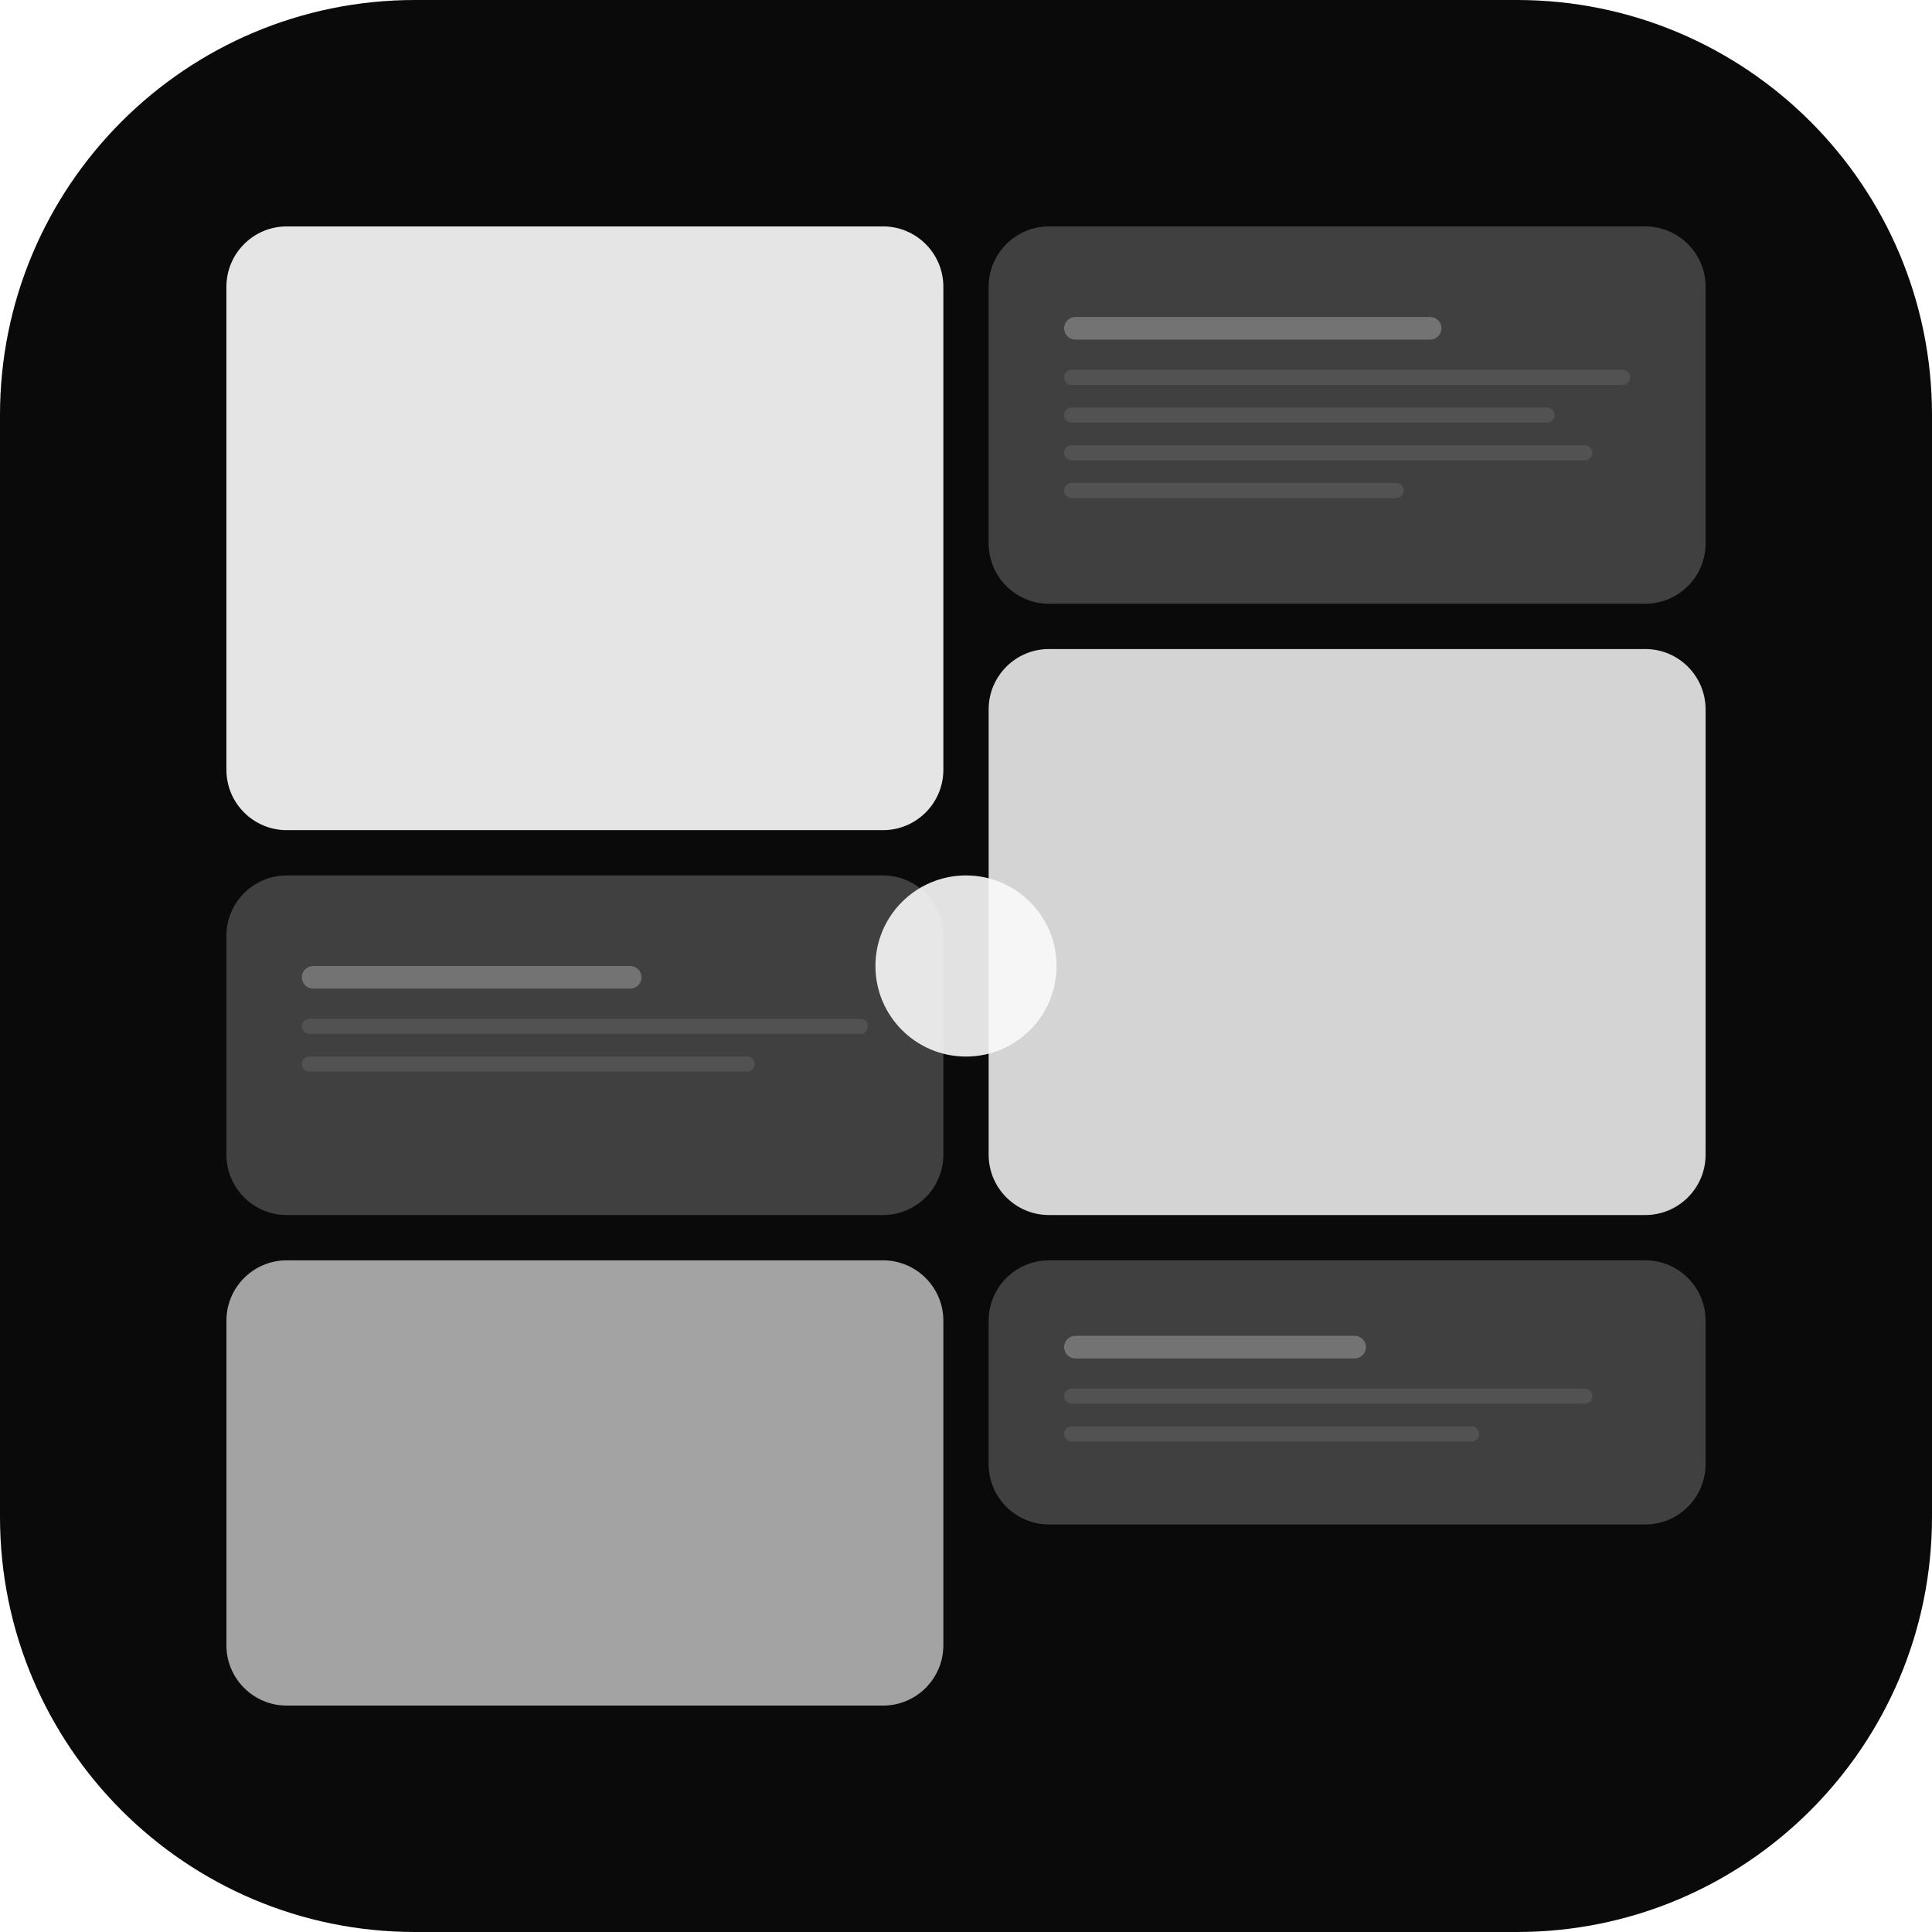
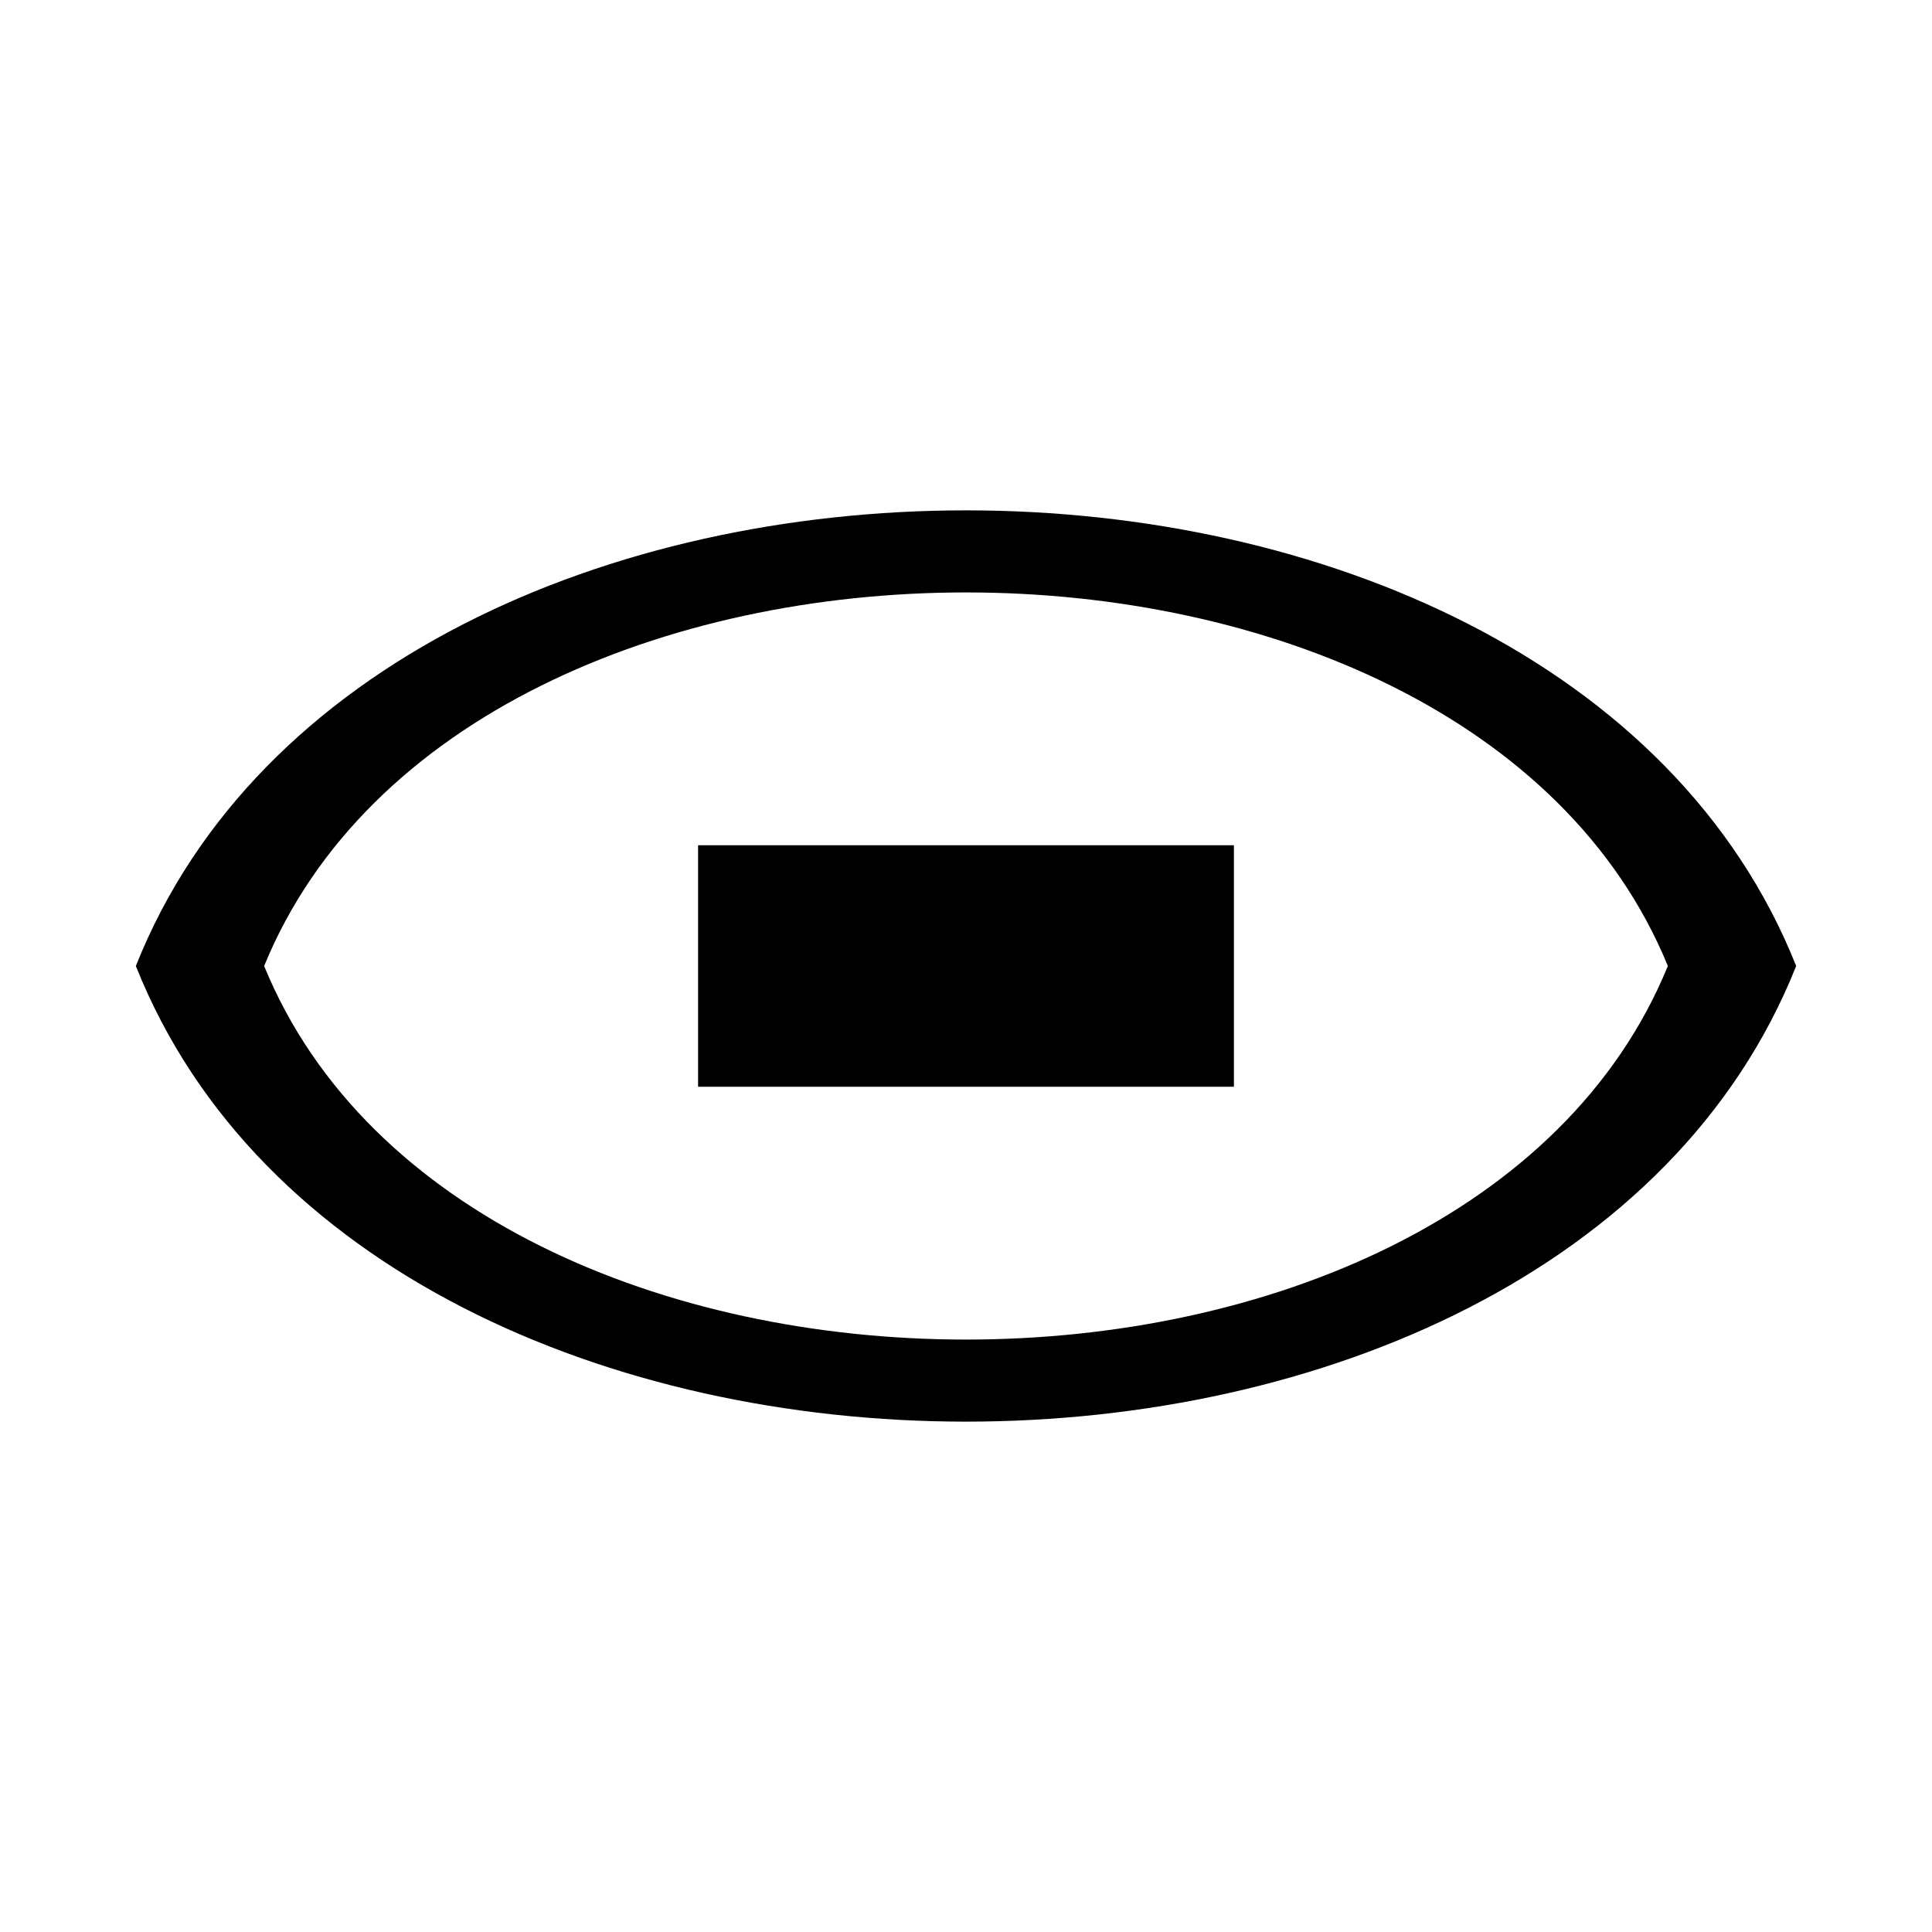
- <svg xmlns="http://www.w3.org/2000/svg" viewBox="0 0 1024 1024" fill="none">
-   <rect width="1024" height="1024" rx="220" fill="#0A0A0A" />
-   <rect x="120" y="120" width="380" height="320" rx="32" fill="#E5E5E5" />
-   <rect x="524" y="120" width="380" height="200" rx="32" fill="#404040" />
-   <rect x="564" y="168" width="200" height="12" rx="6" fill="#737373" />
-   <rect x="564" y="196" width="300" height="8" rx="4" fill="#525252" />
-   <rect x="564" y="216" width="260" height="8" rx="4" fill="#525252" />
-   <rect x="564" y="236" width="280" height="8" rx="4" fill="#525252" />
-   <rect x="564" y="256" width="180" height="8" rx="4" fill="#525252" />
-   <rect x="120" y="464" width="380" height="180" rx="32" fill="#404040" />
-   <rect x="160" y="512" width="180" height="12" rx="6" fill="#737373" />
-   <rect x="160" y="540" width="300" height="8" rx="4" fill="#525252" />
-   <rect x="160" y="560" width="240" height="8" rx="4" fill="#525252" />
-   <rect x="524" y="344" width="380" height="300" rx="32" fill="#D4D4D4" />
-   <rect x="524" y="668" width="380" height="140" rx="32" fill="#404040" />
-   <rect x="564" y="708" width="160" height="12" rx="6" fill="#737373" />
-   <rect x="564" y="736" width="280" height="8" rx="4" fill="#525252" />
-   <rect x="564" y="756" width="220" height="8" rx="4" fill="#525252" />
-   <rect x="120" y="668" width="380" height="236" rx="32" fill="#A3A3A3" />
-   <circle cx="512" cy="512" r="48" fill="#FAFAFA" opacity="0.9" />
+ <svg xmlns="http://www.w3.org/2000/svg" viewBox="0 0 1024 1024" width="1024" height="1024">
+   <path fill-rule="evenodd" fill="black" d="     M 72 512     C 200 190, 824 190, 952 512     C 824 834, 200 834, 72 512     Z     M 140 512     C 248 248, 776 248, 884 512     C 776 776, 248 776, 140 512     Z   " />
+   <rect x="370" y="448" width="284" height="128" fill="black" />
</svg>
